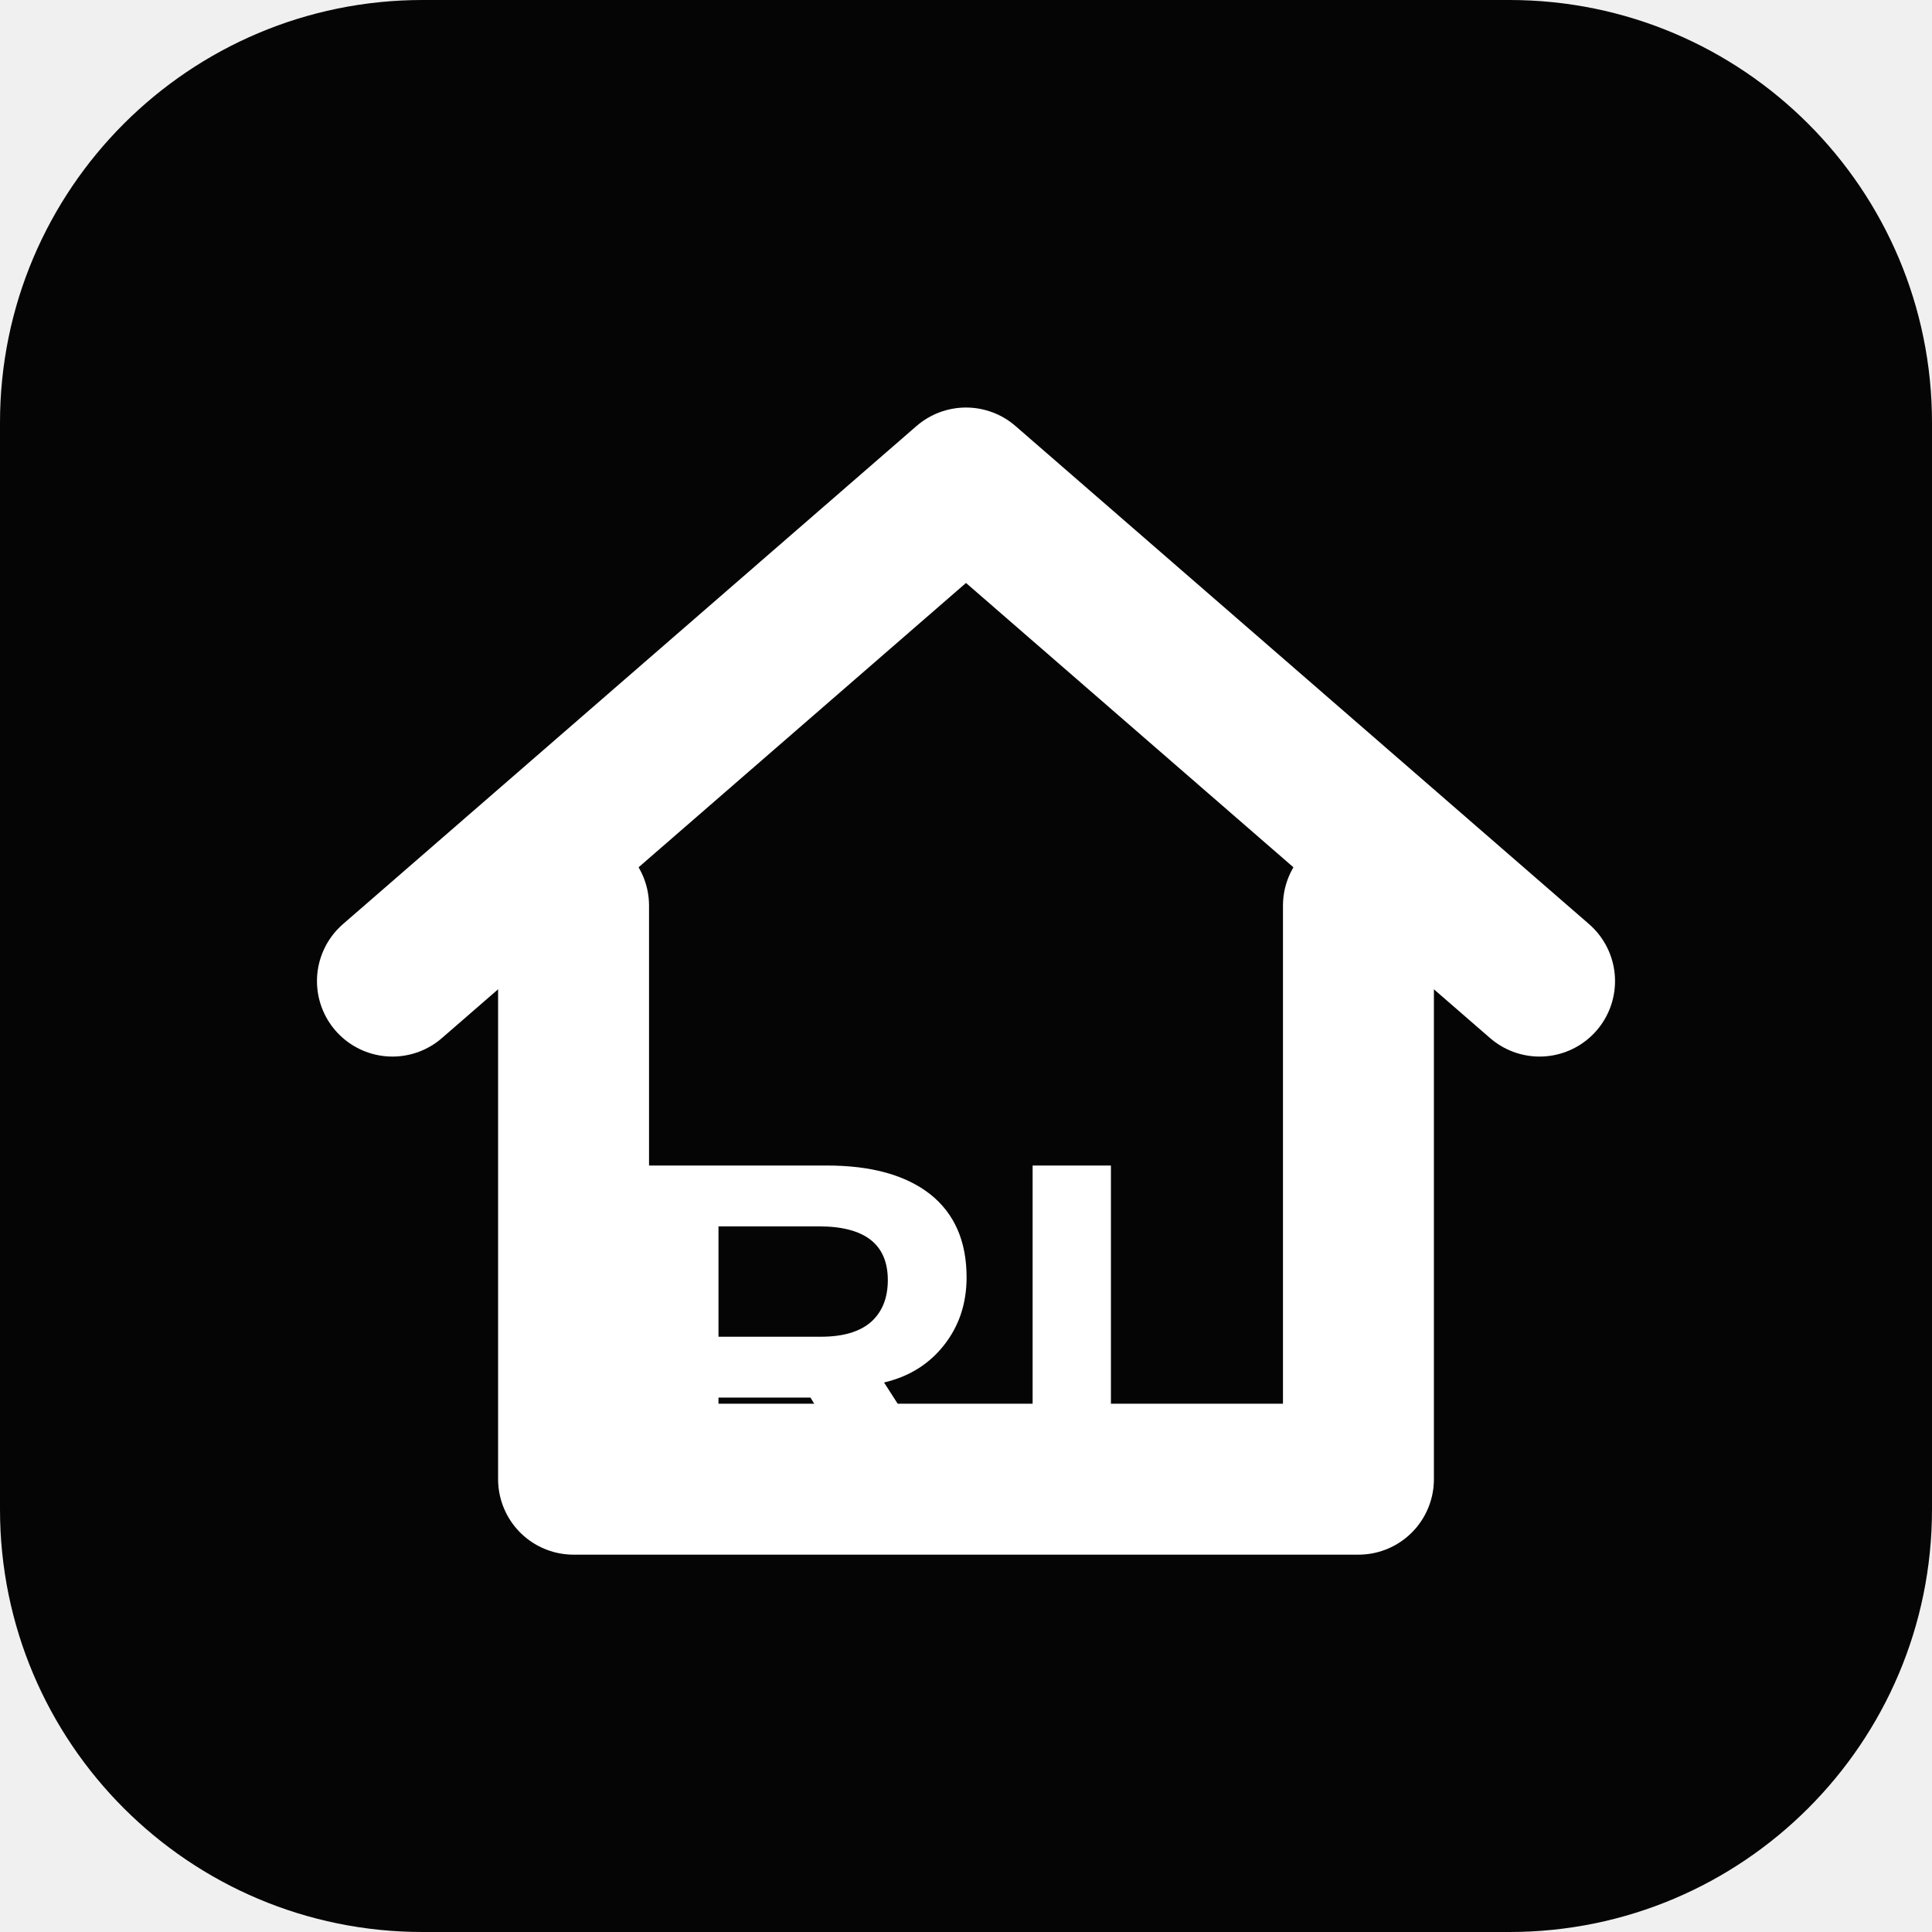
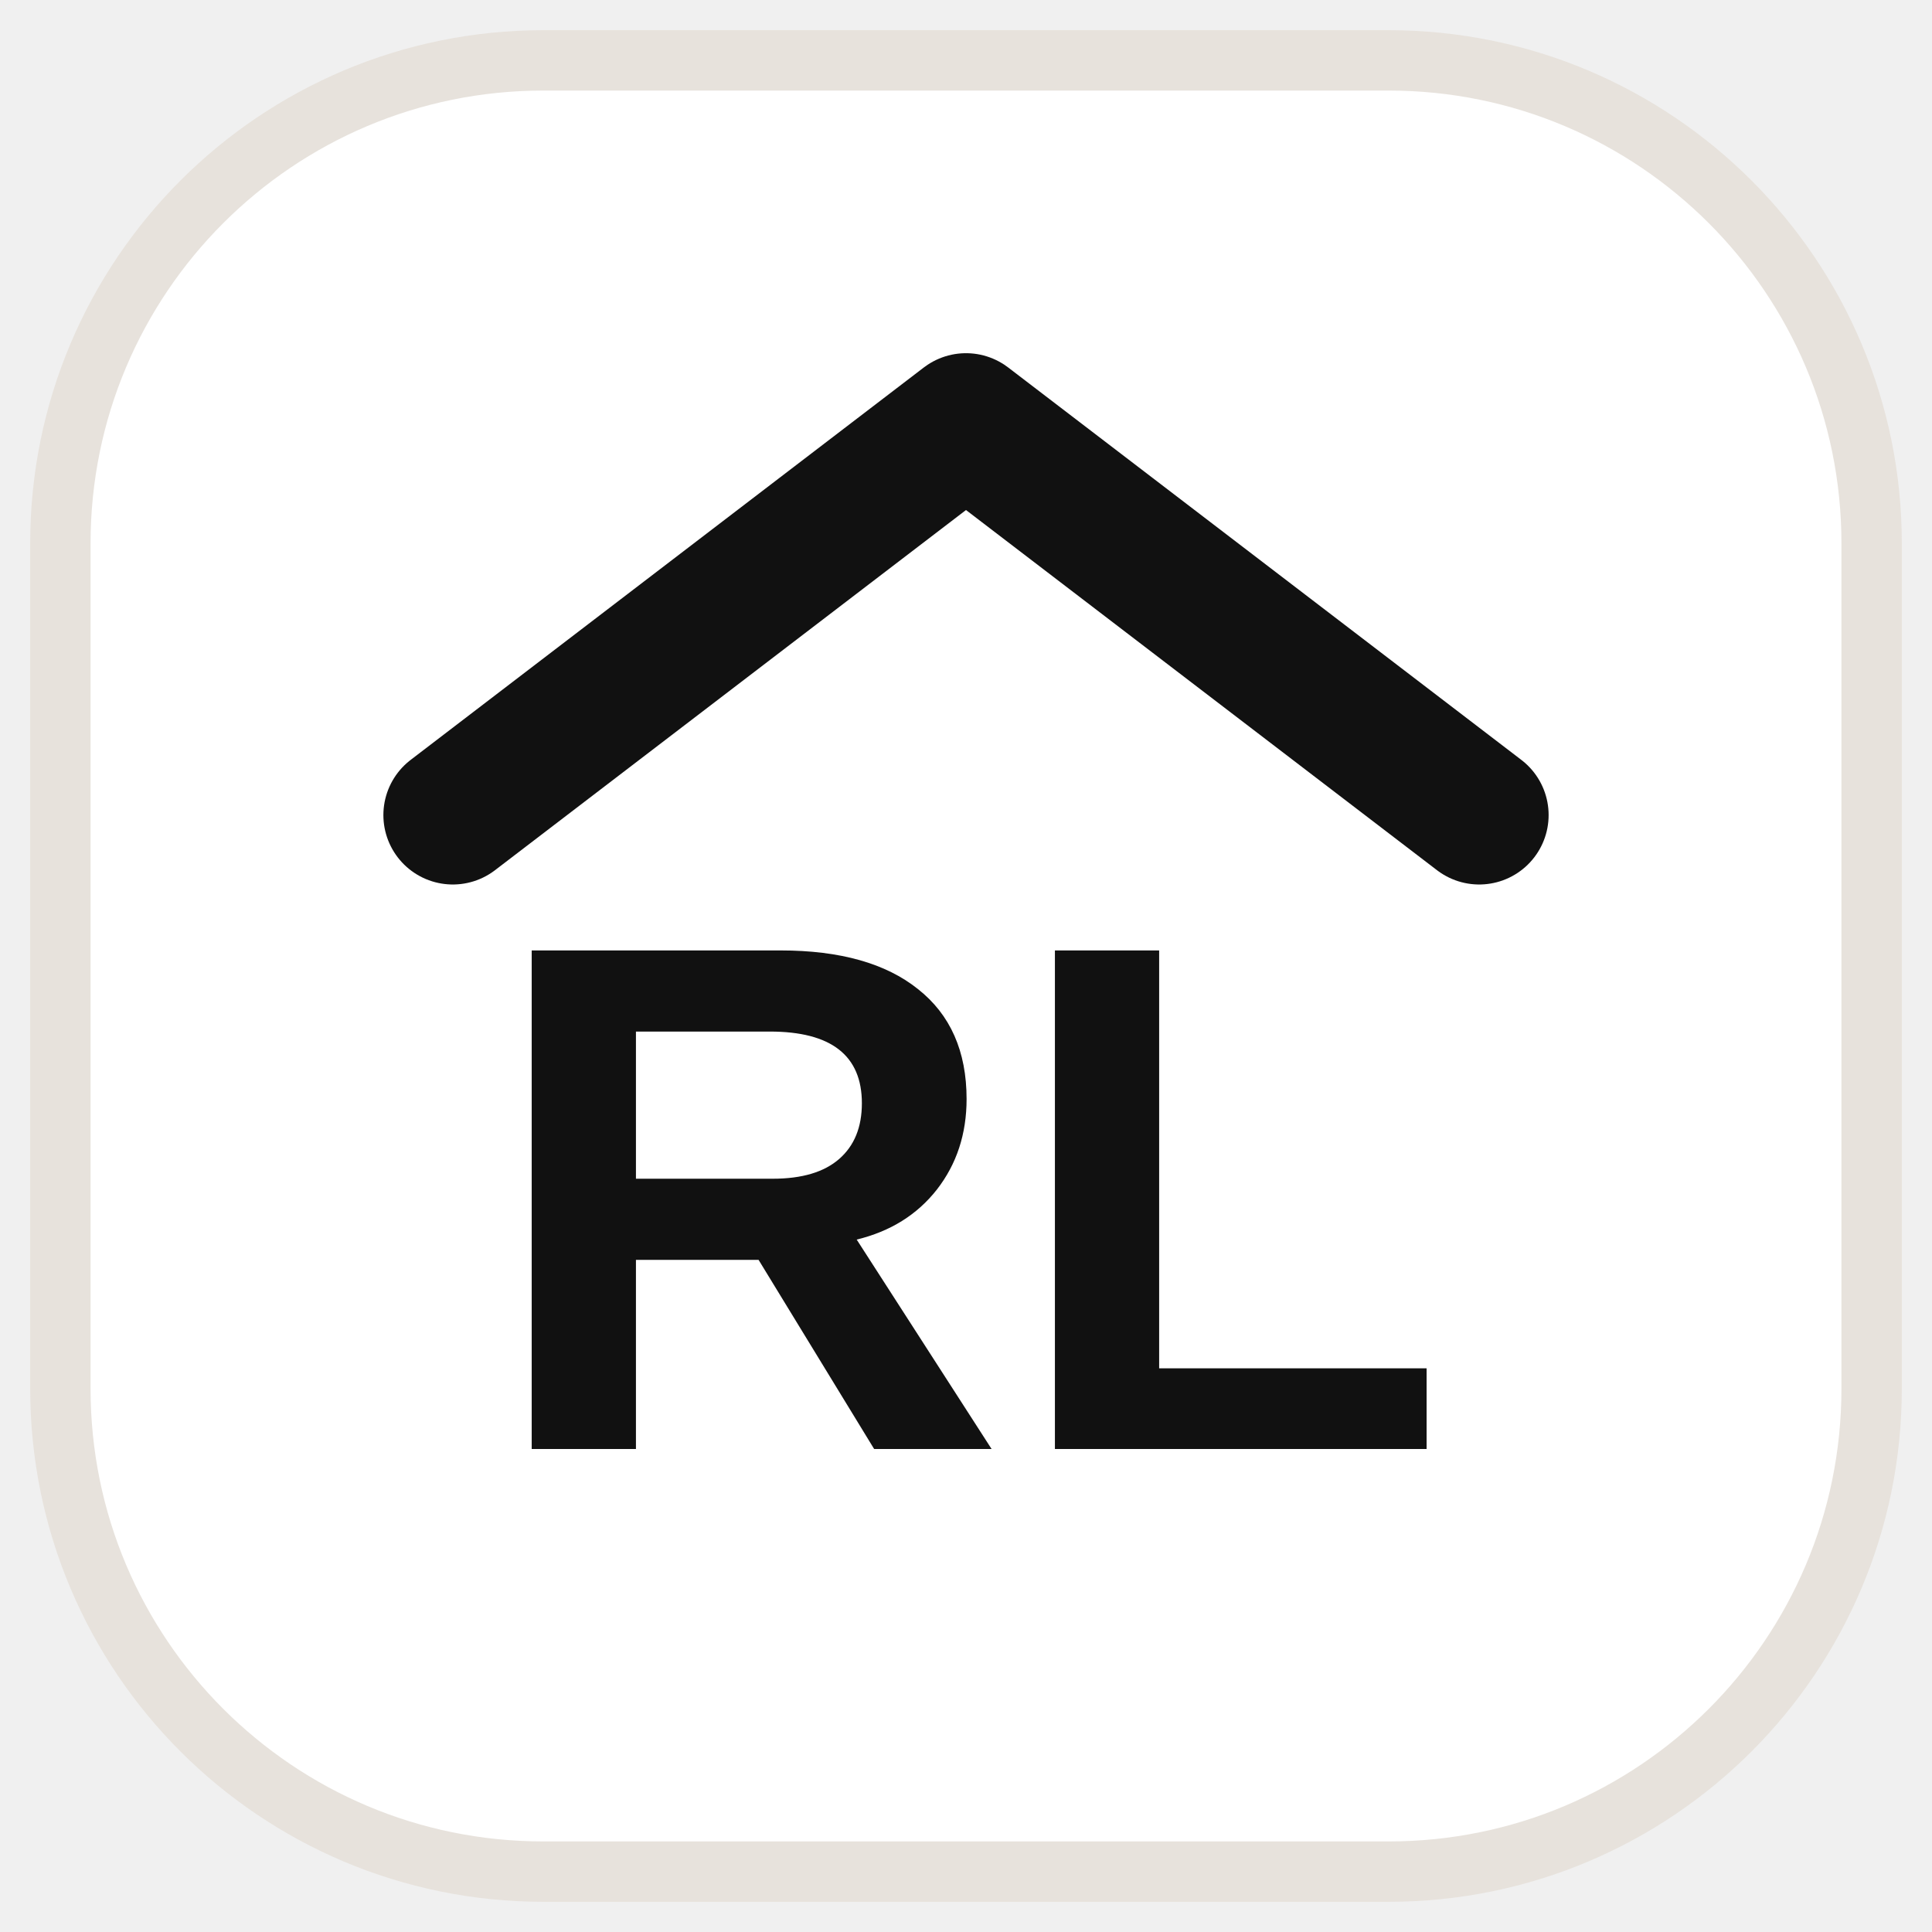
<svg xmlns="http://www.w3.org/2000/svg" viewBox="0 0 64 64" role="img" aria-label="Raphael Lemire real estate icon">
-   <rect width="64" height="64" rx="14" fill="#050505" />
-   <path d="M13 32.5 32 16l19 16.5" fill="none" stroke="#ffffff" stroke-linecap="round" stroke-linejoin="round" stroke-width="5" />
-   <path d="M19 30v19h26V30" fill="none" stroke="#ffffff" stroke-linecap="round" stroke-linejoin="round" stroke-width="5" />
-   <text x="32" y="51" fill="#ffffff" font-family="Arial, Helvetica, sans-serif" font-size="18" font-weight="900" text-anchor="middle">RL</text>
+   <rect x="2" y="2" width="60" height="60" rx="16" fill="#ffffff" />
+   <rect x="2" y="2" width="60" height="60" rx="16" fill="none" stroke="#e7e2dc" stroke-width="2" />
+   <path d="M15 27 32 14l17 13" fill="none" stroke="#111111" stroke-linecap="round" stroke-linejoin="round" stroke-width="4.6" />
+   <text x="32" y="48" fill="#111111" font-family="Arial, Helvetica, sans-serif" font-size="24" font-weight="900" text-anchor="middle">RL</text>
</svg>
